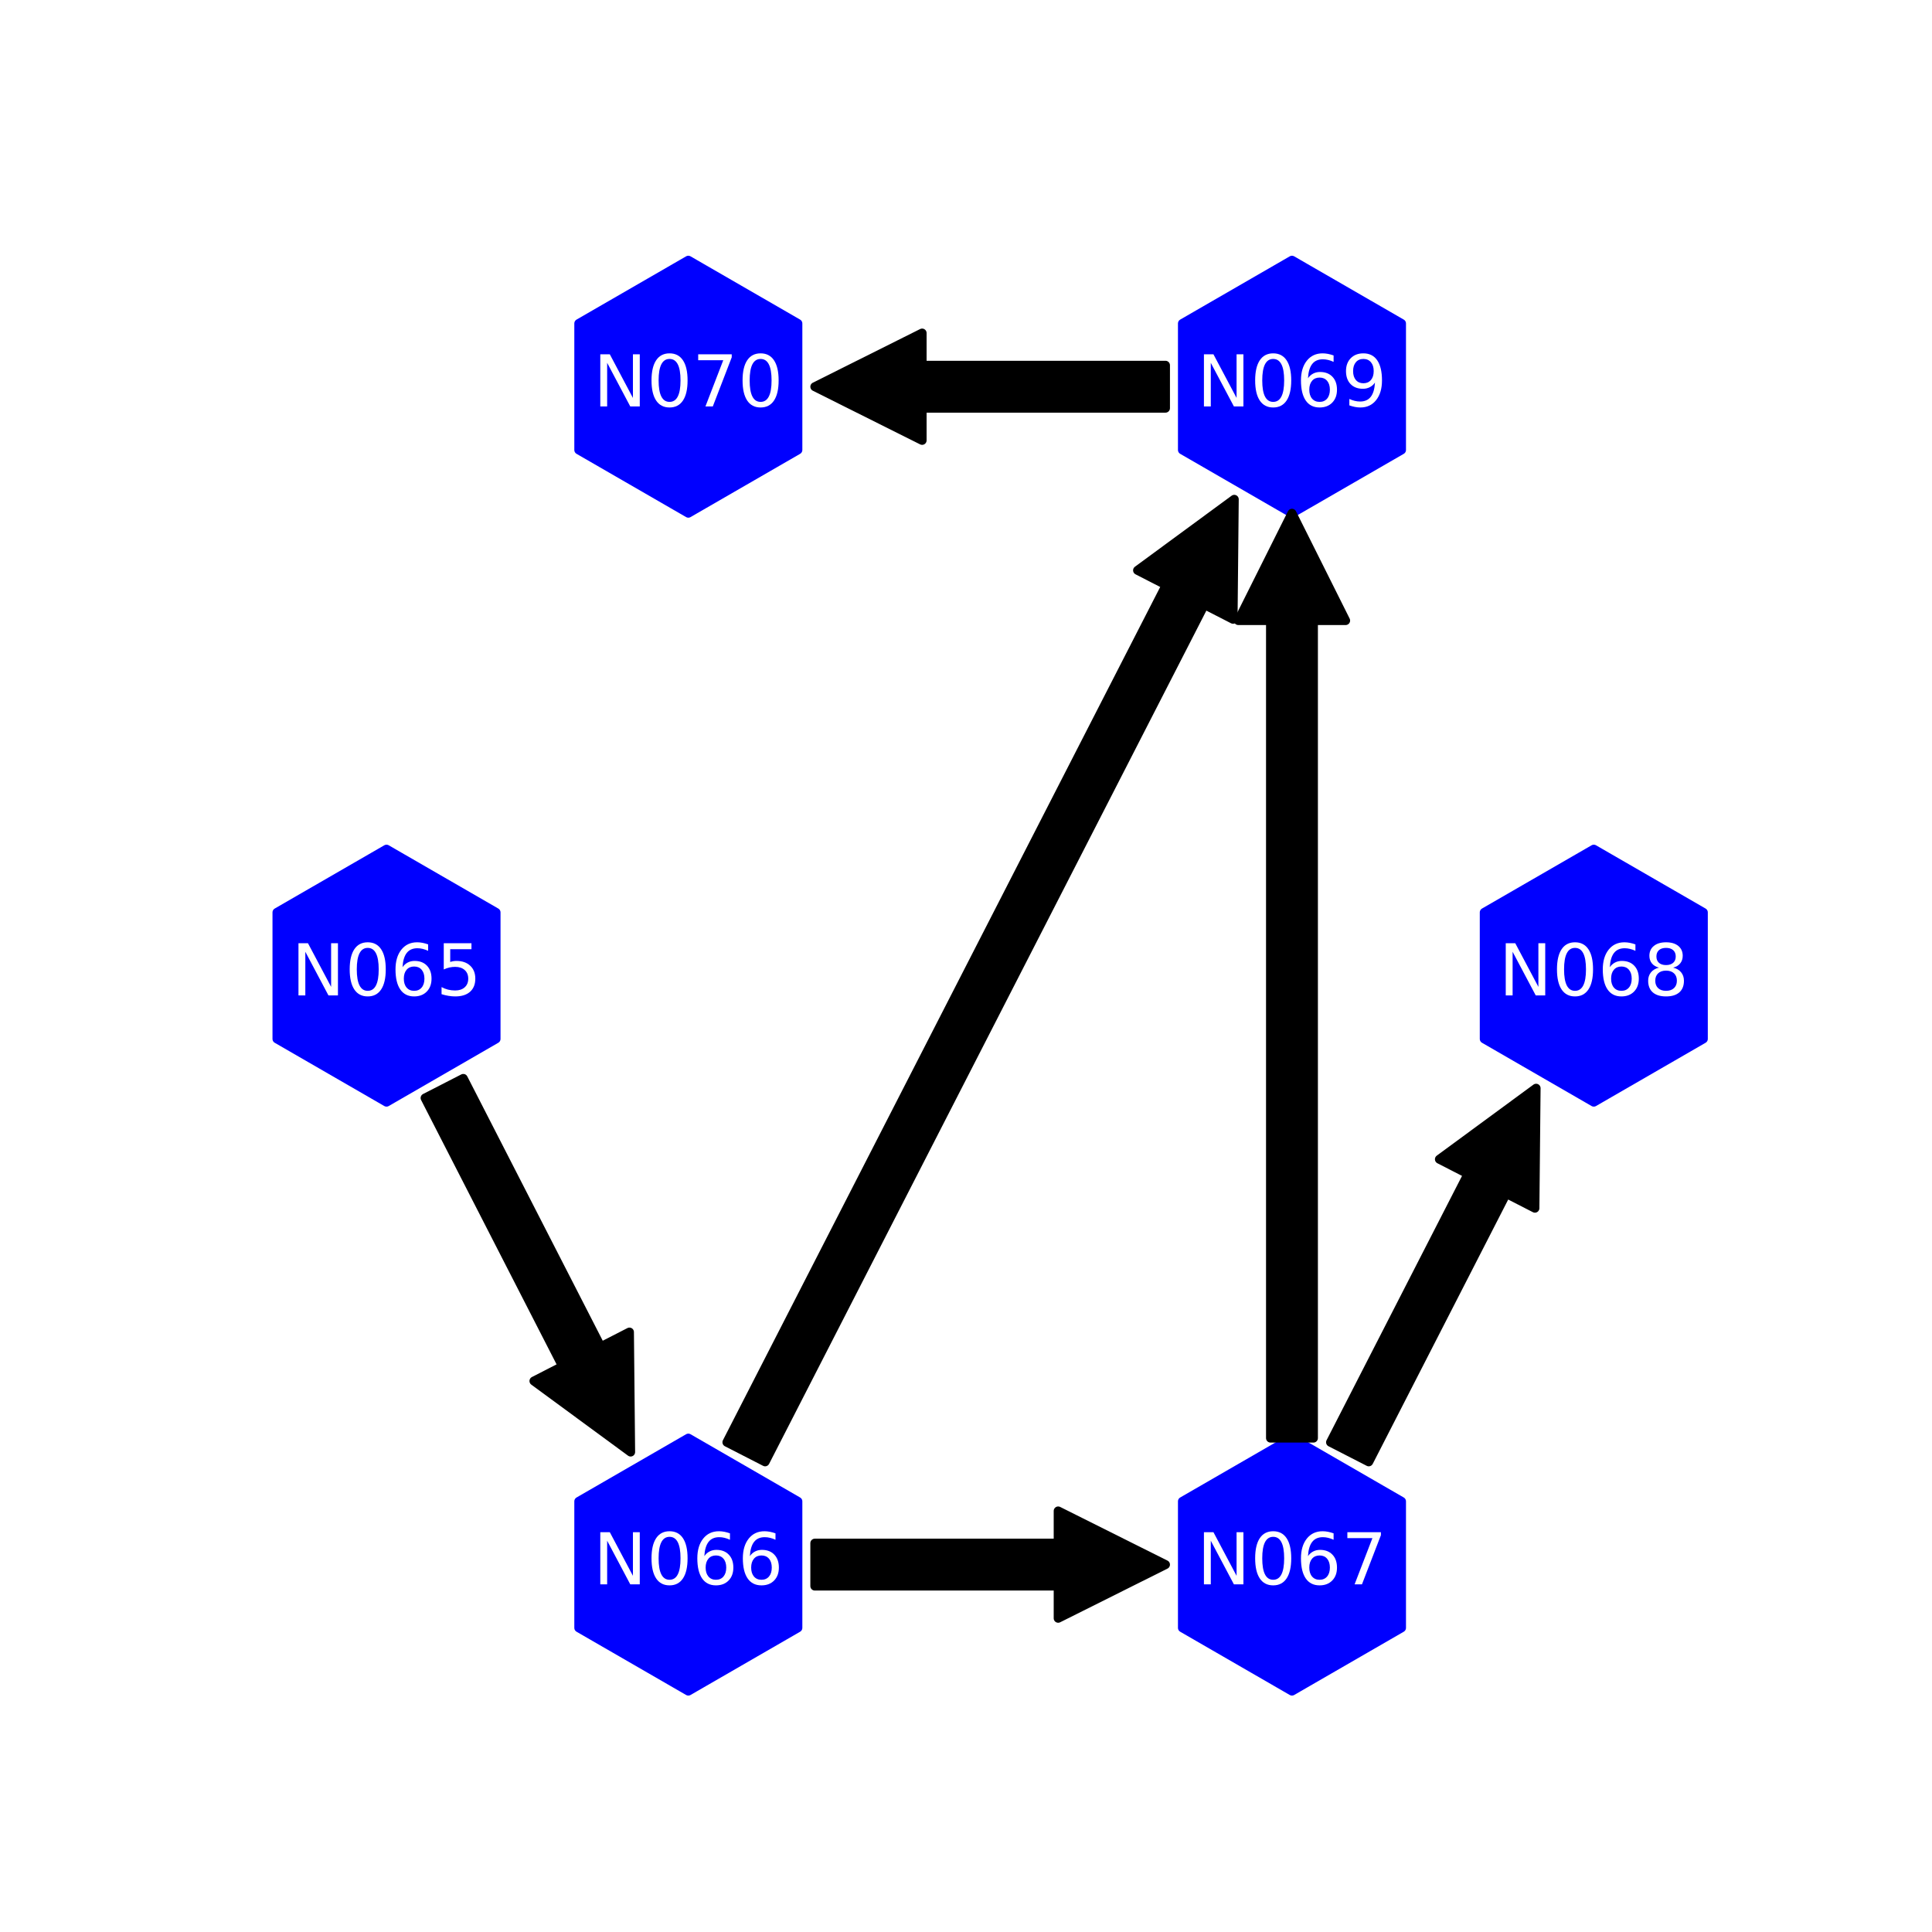
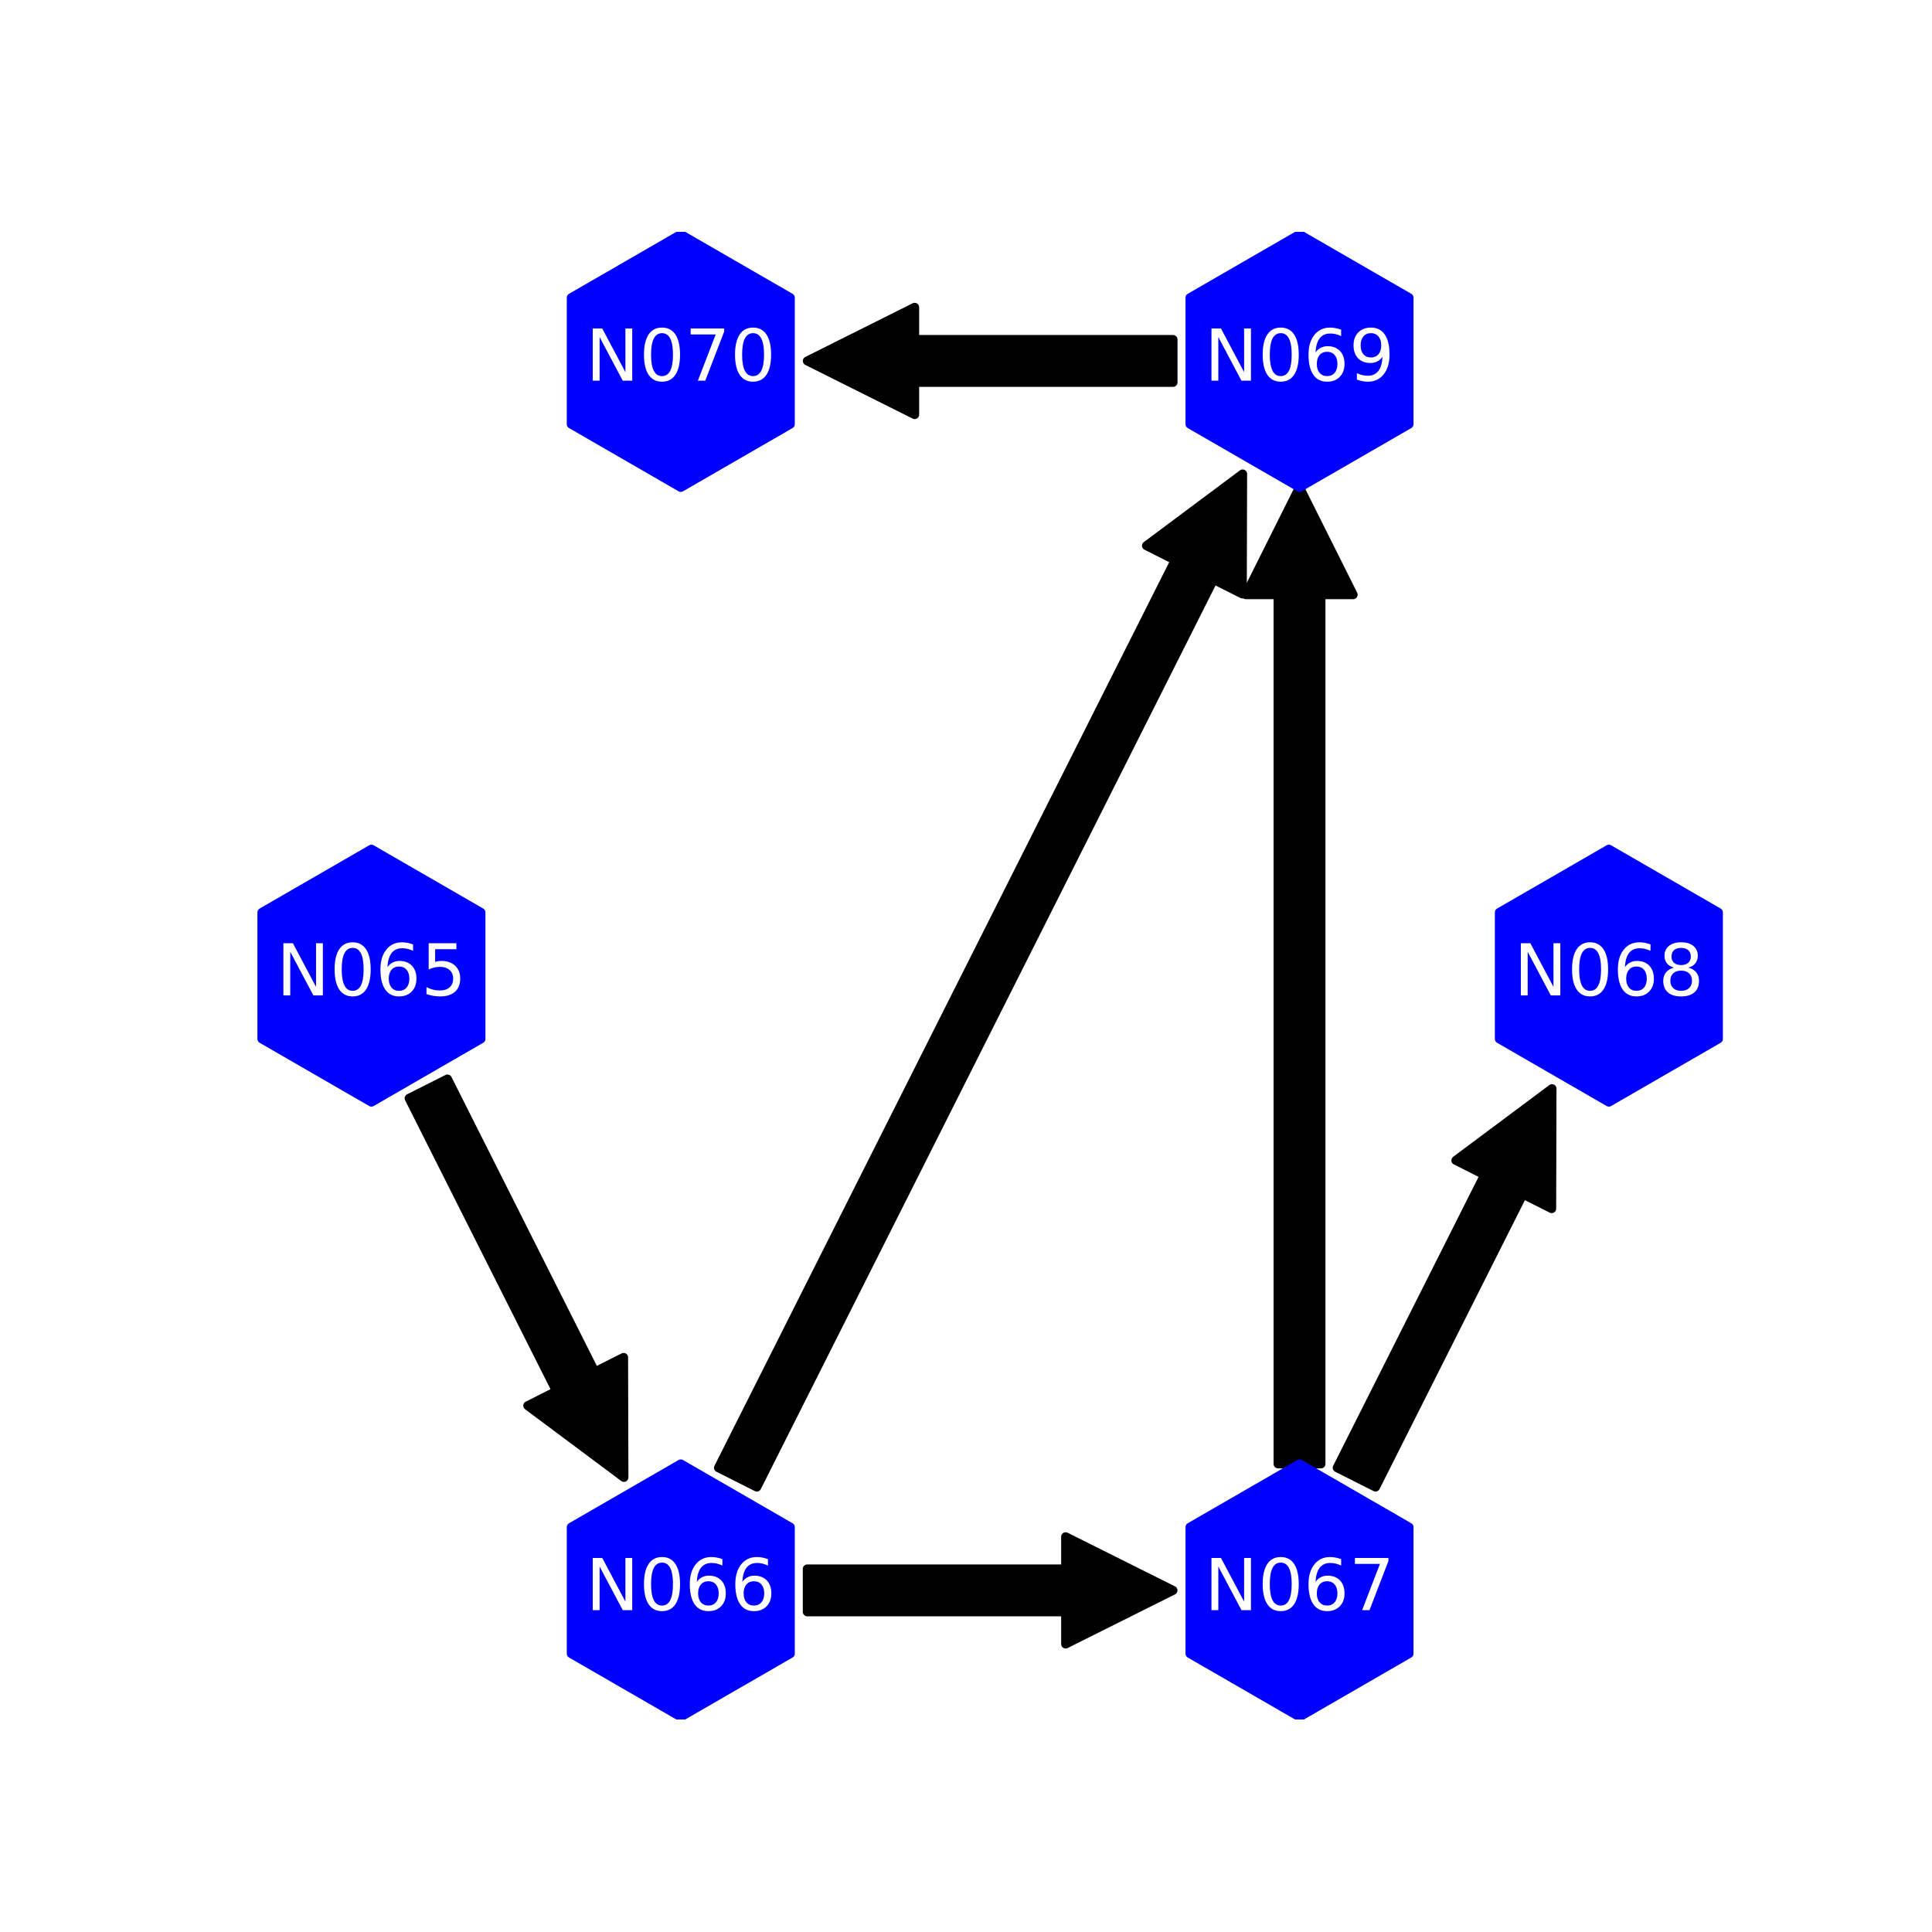
- <svg xmlns="http://www.w3.org/2000/svg" xmlns:xlink="http://www.w3.org/1999/xlink" height="216pt" version="1.1" viewBox="0 0 216 216" width="216pt">
+ <svg xmlns="http://www.w3.org/2000/svg" xmlns:xlink="http://www.w3.org/1999/xlink" width="216pt" height="216pt" viewBox="0 0 216 216" version="1.1">
  <defs>
-     <style type="text/css">
- *{stroke-linecap:butt;stroke-linejoin:round;}
-   </style>
+     <style type="text/css">*{stroke-linejoin: round; stroke-linecap: butt}</style>
  </defs>
  <g id="figure_1">
    <g id="patch_1">
-       <path d="M 0 216  L 216 216  L 216 0  L 0 0  z " style="fill:#ffffff;" />
+       <path d="M 0 216  L 216 216  L 216 0  L 0 0  z " style="fill: #ffffff" />
    </g>
    <g id="axes_1">
+       <g id="patch_2">
+         <path d="M 50.027 120.632  Q 58.266 137.004 66.506 153.377  L 69.721 151.759  Q 69.739 158.468 69.757 165.177  Q 64.38 161.165 59.002 157.153  L 62.218 155.535  Q 53.978 139.162 45.739 122.789  L 50.027 120.632  z " clip-path="url(#p87211e0270)" style="stroke: #000000; stroke-linecap: round" />
+       </g>
+       <g id="patch_3">
+         <path d="M 90.253 175.407  Q 104.695 175.407 119.138 175.407  L 119.138 171.807  Q 125.14 174.807 131.142 177.807  Q 125.14 180.807 119.138 183.807  L 119.138 180.207  Q 104.695 180.207 90.253 180.207  L 90.253 175.407  z " clip-path="url(#p87211e0270)" style="stroke: #000000; stroke-linecap: round" />
+       </g>
+       <g id="patch_4">
+         <path d="M 80.326 164.098  Q 105.858 113.363 131.39 62.629  L 128.174 61.011  Q 133.551 57 138.928 52.988  Q 138.91 59.697 138.893 66.405  L 135.677 64.787  Q 110.145 115.521 84.613 166.256  L 80.326 164.098  z " clip-path="url(#p87211e0270)" style="stroke: #000000; stroke-linecap: round" />
+       </g>
+       <g id="patch_5">
+         <path d="M 149.499 164.098  Q 157.739 147.725 165.978 131.352  L 162.763 129.734  Q 168.14 125.722 173.517 121.711  Q 173.499 128.42 173.482 135.128  L 170.266 133.51  Q 162.026 149.883 153.787 166.256  L 149.499 164.098  z " clip-path="url(#p87211e0270)" style="stroke: #000000; stroke-linecap: round" />
+       </g>
+       <g id="patch_6">
+         <path d="M 142.887 163.667  Q 142.887 115.078 142.887 66.489  L 139.287 66.489  Q 142.287 60.49 145.287 54.491  Q 148.287 60.49 151.287 66.489  L 147.687 66.489  Q 147.687 115.078 147.687 163.667  L 142.887 163.667  z " clip-path="url(#p87211e0270)" style="stroke: #000000; stroke-linecap: round" />
+       </g>
+       <g id="patch_7">
+         <path d="M 131.147 42.753  Q 116.705 42.753 102.262 42.753  L 102.262 46.353  Q 96.26 43.353 90.258 40.353  Q 96.26 37.353 102.262 34.353  L 102.262 37.953  Q 116.705 37.953 131.147 37.953  L 131.147 42.753  z " clip-path="url(#p87211e0270)" style="stroke: #000000; stroke-linecap: round" />
+       </g>
      <g id="PathCollection_1">
        <defs>
-           <path d="M 0 -14.142  L -12.247 -7.071  L -12.247 7.071  L -0 14.142  L 12.247 7.071  L 12.247 -7.071  z " id="madac872daa" style="stroke:#0000ff;" />
+           <path id="mcfbdaba27f" d="M 0 -14.142  L -12.247 -7.071  L -12.247 7.071  L -0 14.142  L 12.247 7.071  L 12.247 -7.071  z " style="stroke: #0000ff" />
        </defs>
-         <g clip-path="url(#p97dd15201e)">
-           <use style="fill:#0000ff;stroke:#0000ff;" x="43.212" xlink:href="#madac872daa" y="109.08" />
-           <use style="fill:#0000ff;stroke:#0000ff;" x="76.956" xlink:href="#madac872daa" y="174.925" />
-           <use style="fill:#0000ff;stroke:#0000ff;" x="144.444" xlink:href="#madac872daa" y="174.925" />
-           <use style="fill:#0000ff;stroke:#0000ff;" x="178.188" xlink:href="#madac872daa" y="109.08" />
-           <use style="fill:#0000ff;stroke:#0000ff;" x="144.444" xlink:href="#madac872daa" y="43.235" />
-           <use style="fill:#0000ff;stroke:#0000ff;" x="76.956" xlink:href="#madac872daa" y="43.235" />
+         <g clip-path="url(#p87211e0270)">
+           <use xlink:href="#mcfbdaba27f" x="41.526" y="109.08" style="fill: #0000ff; stroke: #0000ff" />
+           <use xlink:href="#mcfbdaba27f" x="76.113" y="177.807" style="fill: #0000ff; stroke: #0000ff" />
+           <use xlink:href="#mcfbdaba27f" x="145.287" y="177.807" style="fill: #0000ff; stroke: #0000ff" />
+           <use xlink:href="#mcfbdaba27f" x="179.874" y="109.08" style="fill: #0000ff; stroke: #0000ff" />
+           <use xlink:href="#mcfbdaba27f" x="145.287" y="40.353" style="fill: #0000ff; stroke: #0000ff" />
+           <use xlink:href="#mcfbdaba27f" x="76.113" y="40.353" style="fill: #0000ff; stroke: #0000ff" />
        </g>
      </g>
-       <g id="patch_2">
-         <path clip-path="url(#p97dd15201e)" d="M 51.797 120.568  Q 59.484 135.568 67.171 150.568  L 70.374 148.926  Q 70.441 155.633 70.507 162.341  Q 65.101 158.37 59.695 154.399  L 62.899 152.757  Q 55.212 137.757 47.525 122.758  L 51.797 120.568  z " style="stroke:#000000;stroke-linecap:round;" />
-       </g>
-       <g id="patch_3">
-         <path clip-path="url(#p97dd15201e)" d="M 91.097 172.525  Q 104.701 172.525 118.305 172.525  L 118.305 168.925  Q 124.304 171.925 130.303 174.925  Q 124.304 177.925 118.305 180.925  L 118.305 177.325  Q 104.701 177.325 91.097 177.325  L 91.097 172.525  z " style="stroke:#000000;stroke-linecap:round;" />
-       </g>
-       <g id="patch_4">
-         <path clip-path="url(#p97dd15201e)" d="M 81.269 161.247  Q 105.827 113.327 130.385 65.407  L 127.181 63.765  Q 132.587 59.794 137.993 55.823  Q 137.927 62.53 137.86 69.238  L 134.656 67.596  Q 110.098 115.516 85.541 163.436  L 81.269 161.247  z " style="stroke:#000000;stroke-linecap:round;" />
-       </g>
-       <g id="patch_5">
-         <path clip-path="url(#p97dd15201e)" d="M 148.756 161.247  Q 156.443 146.247 164.13 131.248  L 160.927 129.606  Q 166.333 125.635 171.739 121.664  Q 171.672 128.371 171.606 135.079  L 168.402 133.437  Q 160.715 148.437 153.028 163.436  L 148.756 161.247  z " style="stroke:#000000;stroke-linecap:round;" />
-       </g>
-       <g id="patch_6">
-         <path clip-path="url(#p97dd15201e)" d="M 142.044 160.782  Q 142.044 115.081 142.044 69.381  L 138.444 69.381  Q 141.444 63.38 144.444 57.38  Q 147.444 63.38 150.444 69.381  L 146.844 69.381  Q 146.844 115.081 146.844 160.782  L 142.044 160.782  z " style="stroke:#000000;stroke-linecap:round;" />
-       </g>
-       <g id="patch_7">
-         <path clip-path="url(#p97dd15201e)" d="M 130.303 45.635  Q 116.699 45.635 103.095 45.635  L 103.095 49.235  Q 97.096 46.235 91.097 43.235  Q 97.096 40.235 103.095 37.235  L 103.095 40.835  Q 116.699 40.835 130.303 40.835  L 130.303 45.635  z " style="stroke:#000000;stroke-linecap:round;" />
-       </g>
      <g id="text_1">
-         <g clip-path="url(#p97dd15201e)">
-           <defs>
-             <path d="M 9.812 72.906  L 23.094 72.906  L 55.422 11.922  L 55.422 72.906  L 64.984 72.906  L 64.984 0  L 51.703 0  L 19.391 60.984  L 19.391 0  L 9.812 0  z " id="DejaVuSans-78" />
-             <path d="M 31.781 66.406  Q 24.172 66.406 20.328 58.906  Q 16.5 51.422 16.5 36.375  Q 16.5 21.391 20.328 13.891  Q 24.172 6.391 31.781 6.391  Q 39.453 6.391 43.281 13.891  Q 47.125 21.391 47.125 36.375  Q 47.125 51.422 43.281 58.906  Q 39.453 66.406 31.781 66.406  z M 31.781 74.219  Q 44.047 74.219 50.516 64.516  Q 56.984 54.828 56.984 36.375  Q 56.984 17.969 50.516 8.266  Q 44.047 -1.422 31.781 -1.422  Q 19.531 -1.422 13.062 8.266  Q 6.594 17.969 6.594 36.375  Q 6.594 54.828 13.062 64.516  Q 19.531 74.219 31.781 74.219  z " id="DejaVuSans-48" />
-             <path d="M 33.016 40.375  Q 26.375 40.375 22.484 35.828  Q 18.609 31.297 18.609 23.391  Q 18.609 15.531 22.484 10.953  Q 26.375 6.391 33.016 6.391  Q 39.656 6.391 43.531 10.953  Q 47.406 15.531 47.406 23.391  Q 47.406 31.297 43.531 35.828  Q 39.656 40.375 33.016 40.375  z M 52.594 71.297  L 52.594 62.312  Q 48.875 64.062 45.094 64.984  Q 41.312 65.922 37.594 65.922  Q 27.828 65.922 22.672 59.328  Q 17.531 52.734 16.797 39.406  Q 19.672 43.656 24.016 45.922  Q 28.375 48.188 33.594 48.188  Q 44.578 48.188 50.953 41.516  Q 57.328 34.859 57.328 23.391  Q 57.328 12.156 50.688 5.359  Q 44.047 -1.422 33.016 -1.422  Q 20.359 -1.422 13.672 8.266  Q 6.984 17.969 6.984 36.375  Q 6.984 53.656 15.188 63.938  Q 23.391 74.219 37.203 74.219  Q 40.922 74.219 44.703 73.484  Q 48.484 72.75 52.594 71.297  z " id="DejaVuSans-54" />
-             <path d="M 10.797 72.906  L 49.516 72.906  L 49.516 64.594  L 19.828 64.594  L 19.828 46.734  Q 21.969 47.469 24.109 47.828  Q 26.266 48.188 28.422 48.188  Q 40.625 48.188 47.75 41.5  Q 54.891 34.812 54.891 23.391  Q 54.891 11.625 47.562 5.094  Q 40.234 -1.422 26.906 -1.422  Q 22.312 -1.422 17.547 -0.641  Q 12.797 0.141 7.719 1.703  L 7.719 11.625  Q 12.109 9.234 16.797 8.062  Q 21.484 6.891 26.703 6.891  Q 35.156 6.891 40.078 11.328  Q 45.016 15.766 45.016 23.391  Q 45.016 31 40.078 35.438  Q 35.156 39.891 26.703 39.891  Q 22.75 39.891 18.812 39.016  Q 14.891 38.141 10.797 36.281  z " id="DejaVuSans-53" />
-           </defs>
-           <g style="fill:#ffffff;" transform="translate(32.58484 111.2875)scale(0.08 -0.08)">
-             <use xlink:href="#DejaVuSans-78" />
-             <use x="74.805" xlink:href="#DejaVuSans-48" />
-             <use x="138.428" xlink:href="#DejaVuSans-54" />
-             <use x="202.051" xlink:href="#DejaVuSans-53" />
+         <g clip-path="url(#p87211e0270)">
+           <g style="fill: #ffffff" transform="translate(30.89895 111.2875) scale(0.08 -0.08)">
+             <defs>
+               <path id="DejaVuSans-4e" d="M 628 4666  L 1478 4666  L 3547 763  L 3547 4666  L 4159 4666  L 4159 0  L 3309 0  L 1241 3903  L 1241 0  L 628 0  L 628 4666  z " transform="scale(0.015625)" />
+               <path id="DejaVuSans-30" d="M 2034 4250  Q 1547 4250 1301 3770  Q 1056 3291 1056 2328  Q 1056 1369 1301 889  Q 1547 409 2034 409  Q 2525 409 2770 889  Q 3016 1369 3016 2328  Q 3016 3291 2770 3770  Q 2525 4250 2034 4250  z M 2034 4750  Q 2819 4750 3233 4129  Q 3647 3509 3647 2328  Q 3647 1150 3233 529  Q 2819 -91 2034 -91  Q 1250 -91 836 529  Q 422 1150 422 2328  Q 422 3509 836 4129  Q 1250 4750 2034 4750  z " transform="scale(0.015625)" />
+               <path id="DejaVuSans-36" d="M 2113 2584  Q 1688 2584 1439 2293  Q 1191 2003 1191 1497  Q 1191 994 1439 701  Q 1688 409 2113 409  Q 2538 409 2786 701  Q 3034 994 3034 1497  Q 3034 2003 2786 2293  Q 2538 2584 2113 2584  z M 3366 4563  L 3366 3988  Q 3128 4100 2886 4159  Q 2644 4219 2406 4219  Q 1781 4219 1451 3797  Q 1122 3375 1075 2522  Q 1259 2794 1537 2939  Q 1816 3084 2150 3084  Q 2853 3084 3261 2657  Q 3669 2231 3669 1497  Q 3669 778 3244 343  Q 2819 -91 2113 -91  Q 1303 -91 875 529  Q 447 1150 447 2328  Q 447 3434 972 4092  Q 1497 4750 2381 4750  Q 2619 4750 2861 4703  Q 3103 4656 3366 4563  z " transform="scale(0.015625)" />
+               <path id="DejaVuSans-35" d="M 691 4666  L 3169 4666  L 3169 4134  L 1269 4134  L 1269 2991  Q 1406 3038 1543 3061  Q 1681 3084 1819 3084  Q 2600 3084 3056 2656  Q 3513 2228 3513 1497  Q 3513 744 3044 326  Q 2575 -91 1722 -91  Q 1428 -91 1123 -41  Q 819 9 494 109  L 494 744  Q 775 591 1075 516  Q 1375 441 1709 441  Q 2250 441 2565 725  Q 2881 1009 2881 1497  Q 2881 1984 2565 2268  Q 2250 2553 1709 2553  Q 1456 2553 1204 2497  Q 953 2441 691 2322  L 691 4666  z " transform="scale(0.015625)" />
+             </defs>
+             <use xlink:href="#DejaVuSans-4e" />
+             <use xlink:href="#DejaVuSans-30" x="74.805" />
+             <use xlink:href="#DejaVuSans-36" x="138.428" />
+             <use xlink:href="#DejaVuSans-35" x="202.051" />
          </g>
        </g>
      </g>
      <g id="text_2">
-         <g clip-path="url(#p97dd15201e)">
-           <g style="fill:#ffffff;" transform="translate(66.32867 177.1322)scale(0.08 -0.08)">
-             <use xlink:href="#DejaVuSans-78" />
-             <use x="74.805" xlink:href="#DejaVuSans-48" />
-             <use x="138.428" xlink:href="#DejaVuSans-54" />
-             <use x="202.051" xlink:href="#DejaVuSans-54" />
+         <g clip-path="url(#p87211e0270)">
+           <g style="fill: #ffffff" transform="translate(65.48573 180.0148) scale(0.08 -0.08)">
+             <use xlink:href="#DejaVuSans-4e" />
+             <use xlink:href="#DejaVuSans-30" x="74.805" />
+             <use xlink:href="#DejaVuSans-36" x="138.428" />
+             <use xlink:href="#DejaVuSans-36" x="202.051" />
          </g>
        </g>
      </g>
      <g id="text_3">
-         <g clip-path="url(#p97dd15201e)">
-           <defs>
-             <path d="M 8.203 72.906  L 55.078 72.906  L 55.078 68.703  L 28.609 0  L 18.312 0  L 43.219 64.594  L 8.203 64.594  z " id="DejaVuSans-55" />
-           </defs>
-           <g style="fill:#ffffff;" transform="translate(133.8163 177.1322)scale(0.08 -0.08)">
-             <use xlink:href="#DejaVuSans-78" />
-             <use x="74.805" xlink:href="#DejaVuSans-48" />
-             <use x="138.428" xlink:href="#DejaVuSans-54" />
-             <use x="202.051" xlink:href="#DejaVuSans-55" />
+         <g clip-path="url(#p87211e0270)">
+           <g style="fill: #ffffff" transform="translate(134.6593 180.0148) scale(0.08 -0.08)">
+             <defs>
+               <path id="DejaVuSans-37" d="M 525 4666  L 3525 4666  L 3525 4397  L 1831 0  L 1172 0  L 2766 4134  L 525 4134  L 525 4666  z " transform="scale(0.015625)" />
+             </defs>
+             <use xlink:href="#DejaVuSans-4e" />
+             <use xlink:href="#DejaVuSans-30" x="74.805" />
+             <use xlink:href="#DejaVuSans-36" x="138.428" />
+             <use xlink:href="#DejaVuSans-37" x="202.051" />
          </g>
        </g>
      </g>
      <g id="text_4">
-         <g clip-path="url(#p97dd15201e)">
-           <defs>
-             <path d="M 31.781 34.625  Q 24.75 34.625 20.719 30.859  Q 16.703 27.094 16.703 20.516  Q 16.703 13.922 20.719 10.156  Q 24.75 6.391 31.781 6.391  Q 38.812 6.391 42.859 10.172  Q 46.922 13.969 46.922 20.516  Q 46.922 27.094 42.891 30.859  Q 38.875 34.625 31.781 34.625  z M 21.922 38.812  Q 15.578 40.375 12.031 44.719  Q 8.5 49.078 8.5 55.328  Q 8.5 64.062 14.719 69.141  Q 20.953 74.219 31.781 74.219  Q 42.672 74.219 48.875 69.141  Q 55.078 64.062 55.078 55.328  Q 55.078 49.078 51.531 44.719  Q 48 40.375 41.703 38.812  Q 48.828 37.156 52.797 32.312  Q 56.781 27.484 56.781 20.516  Q 56.781 9.906 50.312 4.234  Q 43.844 -1.422 31.781 -1.422  Q 19.734 -1.422 13.25 4.234  Q 6.781 9.906 6.781 20.516  Q 6.781 27.484 10.781 32.312  Q 14.797 37.156 21.922 38.812  z M 18.312 54.391  Q 18.312 48.734 21.844 45.562  Q 25.391 42.391 31.781 42.391  Q 38.141 42.391 41.719 45.562  Q 45.312 48.734 45.312 54.391  Q 45.312 60.062 41.719 63.234  Q 38.141 66.406 31.781 66.406  Q 25.391 66.406 21.844 63.234  Q 18.312 60.062 18.312 54.391  z " id="DejaVuSans-56" />
-           </defs>
-           <g style="fill:#ffffff;" transform="translate(167.5602 111.2875)scale(0.08 -0.08)">
-             <use xlink:href="#DejaVuSans-78" />
-             <use x="74.805" xlink:href="#DejaVuSans-48" />
-             <use x="138.428" xlink:href="#DejaVuSans-54" />
-             <use x="202.051" xlink:href="#DejaVuSans-56" />
+         <g clip-path="url(#p87211e0270)">
+           <g style="fill: #ffffff" transform="translate(169.2461 111.2875) scale(0.08 -0.08)">
+             <defs>
+               <path id="DejaVuSans-38" d="M 2034 2216  Q 1584 2216 1326 1975  Q 1069 1734 1069 1313  Q 1069 891 1326 650  Q 1584 409 2034 409  Q 2484 409 2743 651  Q 3003 894 3003 1313  Q 3003 1734 2745 1975  Q 2488 2216 2034 2216  z M 1403 2484  Q 997 2584 770 2862  Q 544 3141 544 3541  Q 544 4100 942 4425  Q 1341 4750 2034 4750  Q 2731 4750 3128 4425  Q 3525 4100 3525 3541  Q 3525 3141 3298 2862  Q 3072 2584 2669 2484  Q 3125 2378 3379 2068  Q 3634 1759 3634 1313  Q 3634 634 3220 271  Q 2806 -91 2034 -91  Q 1263 -91 848 271  Q 434 634 434 1313  Q 434 1759 690 2068  Q 947 2378 1403 2484  z M 1172 3481  Q 1172 3119 1398 2916  Q 1625 2713 2034 2713  Q 2441 2713 2670 2916  Q 2900 3119 2900 3481  Q 2900 3844 2670 4047  Q 2441 4250 2034 4250  Q 1625 4250 1398 4047  Q 1172 3844 1172 3481  z " transform="scale(0.015625)" />
+             </defs>
+             <use xlink:href="#DejaVuSans-4e" />
+             <use xlink:href="#DejaVuSans-30" x="74.805" />
+             <use xlink:href="#DejaVuSans-36" x="138.428" />
+             <use xlink:href="#DejaVuSans-38" x="202.051" />
          </g>
        </g>
      </g>
      <g id="text_5">
-         <g clip-path="url(#p97dd15201e)">
-           <defs>
-             <path d="M 10.984 1.516  L 10.984 10.5  Q 14.703 8.734 18.5 7.812  Q 22.312 6.891 25.984 6.891  Q 35.75 6.891 40.891 13.453  Q 46.047 20.016 46.781 33.406  Q 43.953 29.203 39.594 26.953  Q 35.25 24.703 29.984 24.703  Q 19.047 24.703 12.672 31.312  Q 6.297 37.938 6.297 49.422  Q 6.297 60.641 12.938 67.422  Q 19.578 74.219 30.609 74.219  Q 43.266 74.219 49.922 64.516  Q 56.594 54.828 56.594 36.375  Q 56.594 19.141 48.406 8.859  Q 40.234 -1.422 26.422 -1.422  Q 22.703 -1.422 18.891 -0.688  Q 15.094 0.047 10.984 1.516  z M 30.609 32.422  Q 37.25 32.422 41.125 36.953  Q 45.016 41.5 45.016 49.422  Q 45.016 57.281 41.125 61.844  Q 37.25 66.406 30.609 66.406  Q 23.969 66.406 20.094 61.844  Q 16.219 57.281 16.219 49.422  Q 16.219 41.5 20.094 36.953  Q 23.969 32.422 30.609 32.422  z " id="DejaVuSans-57" />
-           </defs>
-           <g style="fill:#ffffff;" transform="translate(133.8163 45.44277)scale(0.08 -0.08)">
-             <use xlink:href="#DejaVuSans-78" />
-             <use x="74.805" xlink:href="#DejaVuSans-48" />
-             <use x="138.428" xlink:href="#DejaVuSans-54" />
-             <use x="202.051" xlink:href="#DejaVuSans-57" />
+         <g clip-path="url(#p87211e0270)">
+           <g style="fill: #ffffff" transform="translate(134.6593 42.56023) scale(0.08 -0.08)">
+             <defs>
+               <path id="DejaVuSans-39" d="M 703 97  L 703 672  Q 941 559 1184 500  Q 1428 441 1663 441  Q 2288 441 2617 861  Q 2947 1281 2994 2138  Q 2813 1869 2534 1725  Q 2256 1581 1919 1581  Q 1219 1581 811 2004  Q 403 2428 403 3163  Q 403 3881 828 4315  Q 1253 4750 1959 4750  Q 2769 4750 3195 4129  Q 3622 3509 3622 2328  Q 3622 1225 3098 567  Q 2575 -91 1691 -91  Q 1453 -91 1209 -44  Q 966 3 703 97  z M 1959 2075  Q 2384 2075 2632 2365  Q 2881 2656 2881 3163  Q 2881 3666 2632 3958  Q 2384 4250 1959 4250  Q 1534 4250 1286 3958  Q 1038 3666 1038 3163  Q 1038 2656 1286 2365  Q 1534 2075 1959 2075  z " transform="scale(0.015625)" />
+             </defs>
+             <use xlink:href="#DejaVuSans-4e" />
+             <use xlink:href="#DejaVuSans-30" x="74.805" />
+             <use xlink:href="#DejaVuSans-36" x="138.428" />
+             <use xlink:href="#DejaVuSans-39" x="202.051" />
          </g>
        </g>
      </g>
      <g id="text_6">
-         <g clip-path="url(#p97dd15201e)">
-           <g style="fill:#ffffff;" transform="translate(66.32868 45.44277)scale(0.08 -0.08)">
-             <use xlink:href="#DejaVuSans-78" />
-             <use x="74.805" xlink:href="#DejaVuSans-48" />
-             <use x="138.428" xlink:href="#DejaVuSans-55" />
-             <use x="202.051" xlink:href="#DejaVuSans-48" />
+         <g clip-path="url(#p87211e0270)">
+           <g style="fill: #ffffff" transform="translate(65.48573 42.56023) scale(0.08 -0.08)">
+             <use xlink:href="#DejaVuSans-4e" />
+             <use xlink:href="#DejaVuSans-30" x="74.805" />
+             <use xlink:href="#DejaVuSans-37" x="138.428" />
+             <use xlink:href="#DejaVuSans-30" x="202.051" />
          </g>
        </g>
      </g>
    </g>
  </g>
  <defs>
-     <clipPath id="p97dd15201e">
-       <rect height="166.32" width="167.4" x="27" y="25.92" />
+     <clipPath id="p87211e0270">
+       <rect x="27" y="25.92" width="167.4" height="166.32" />
    </clipPath>
  </defs>
</svg>
